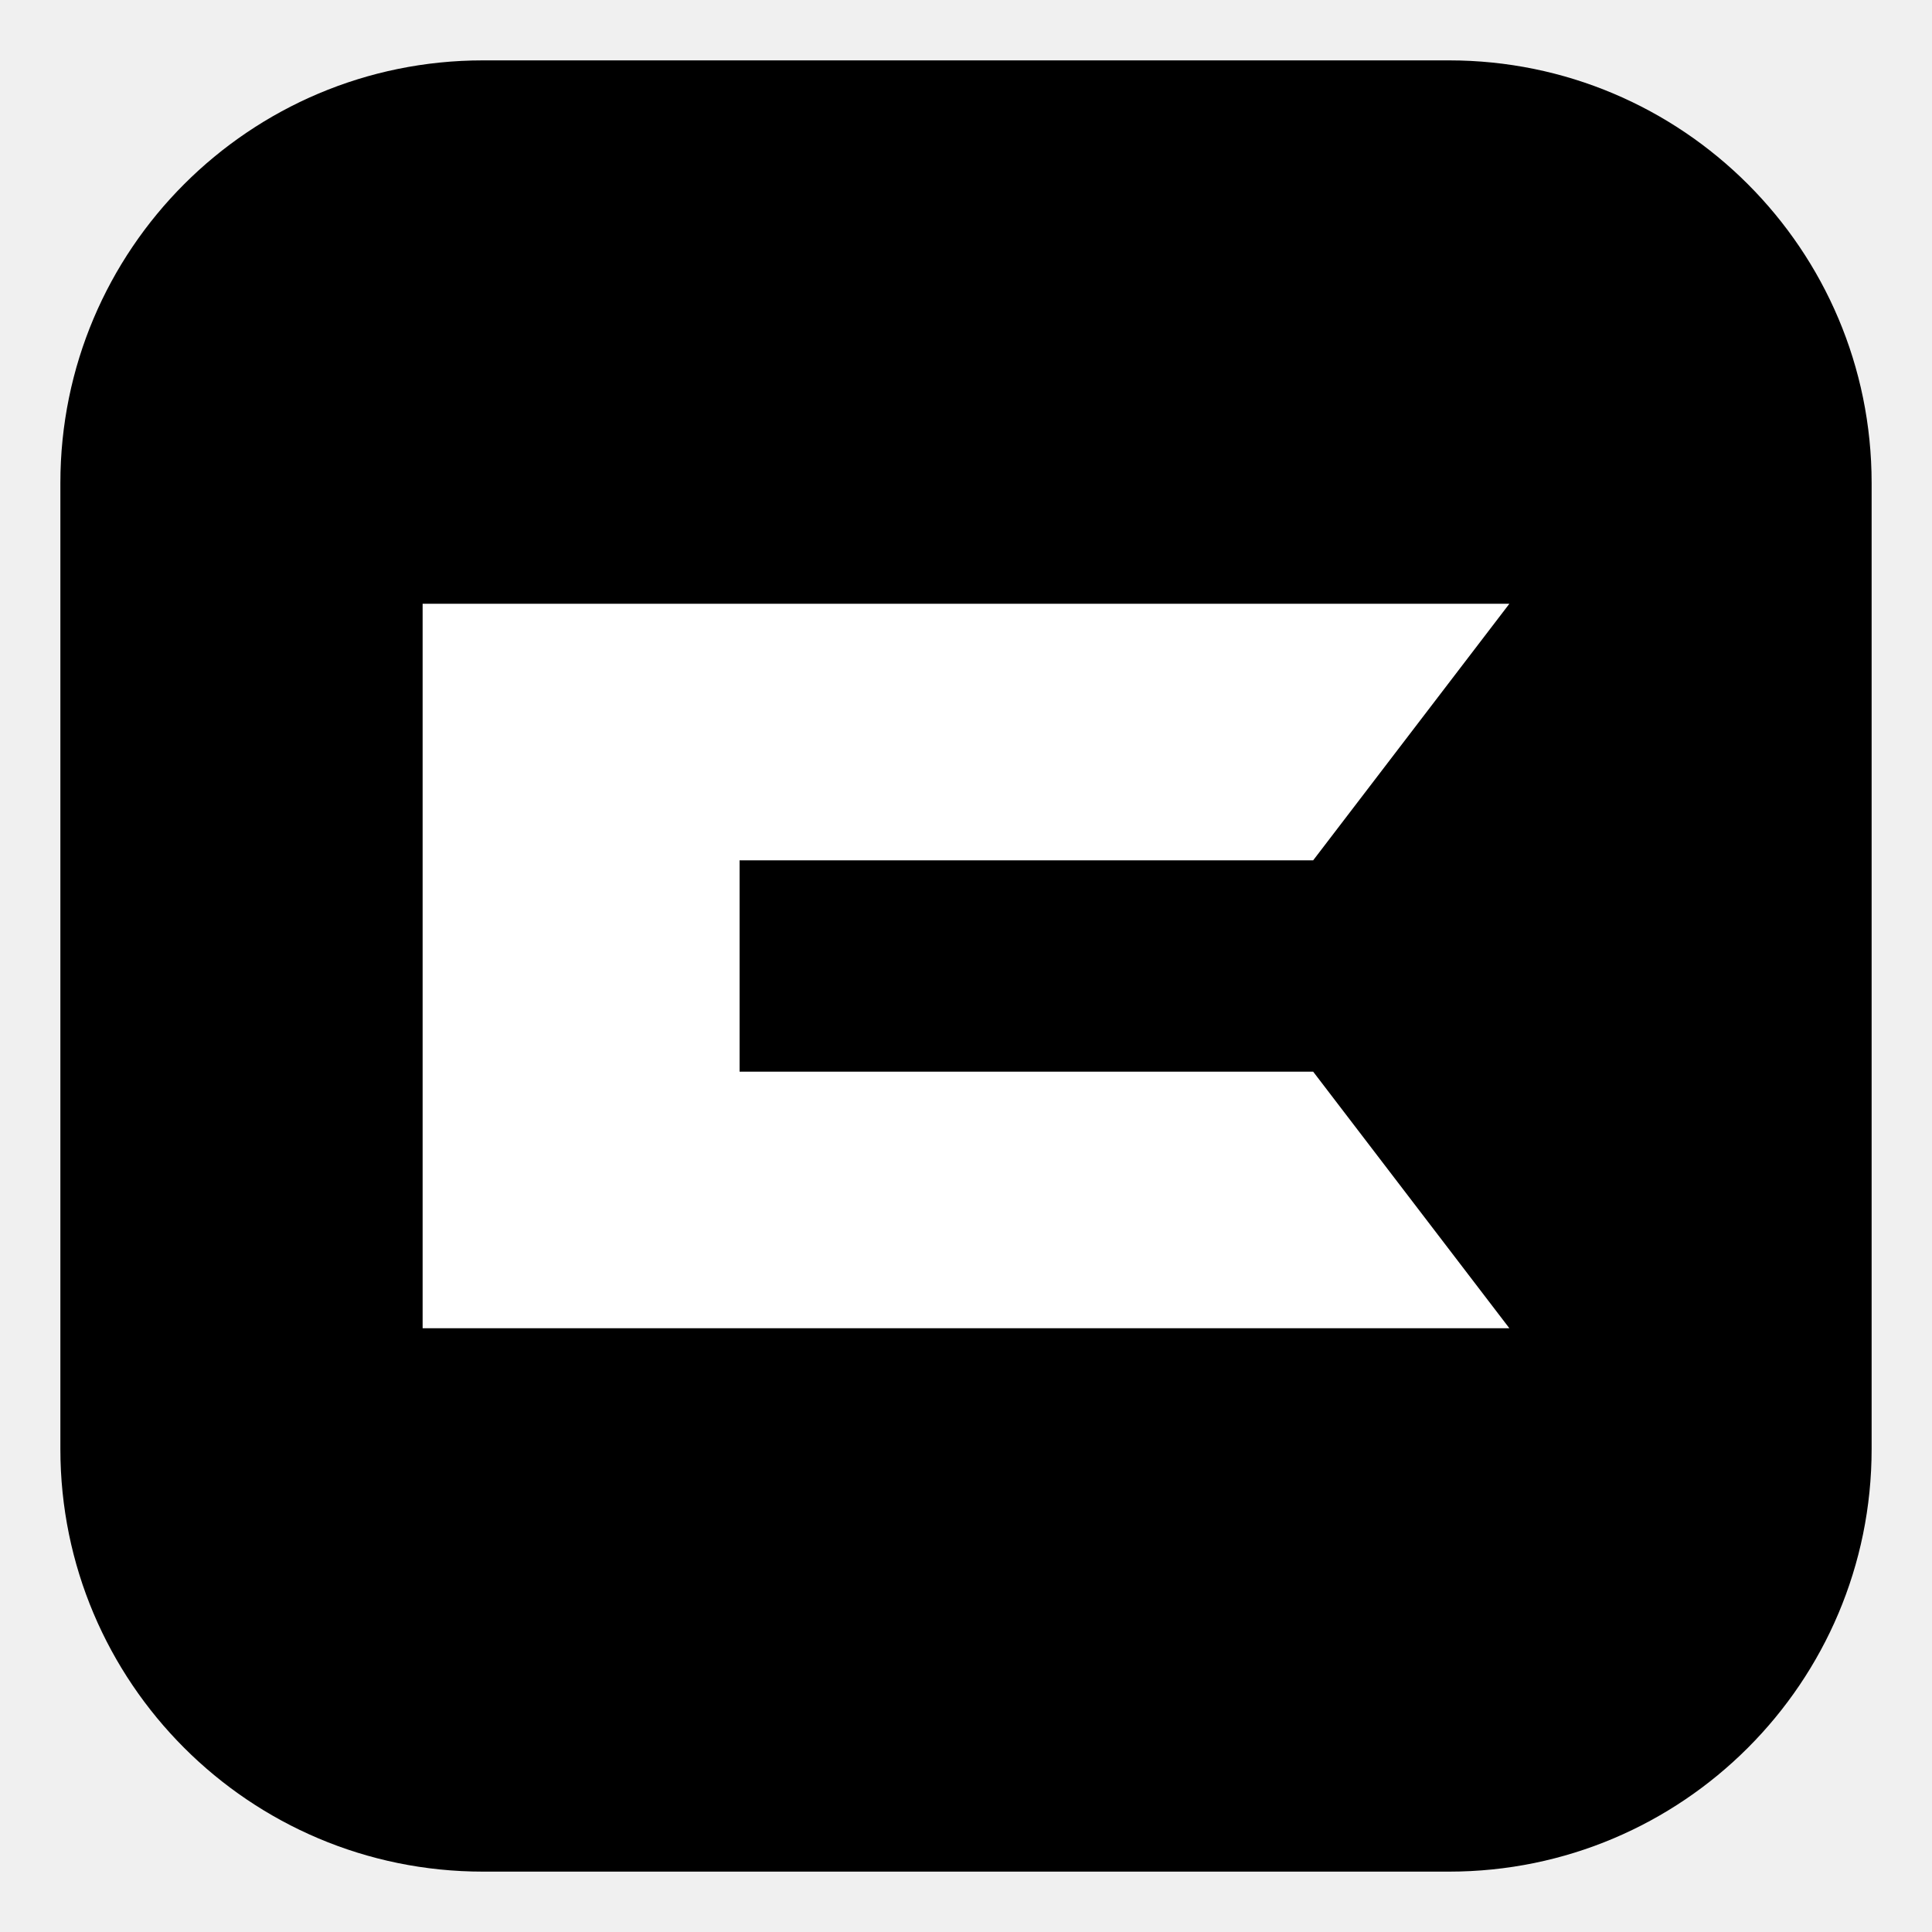
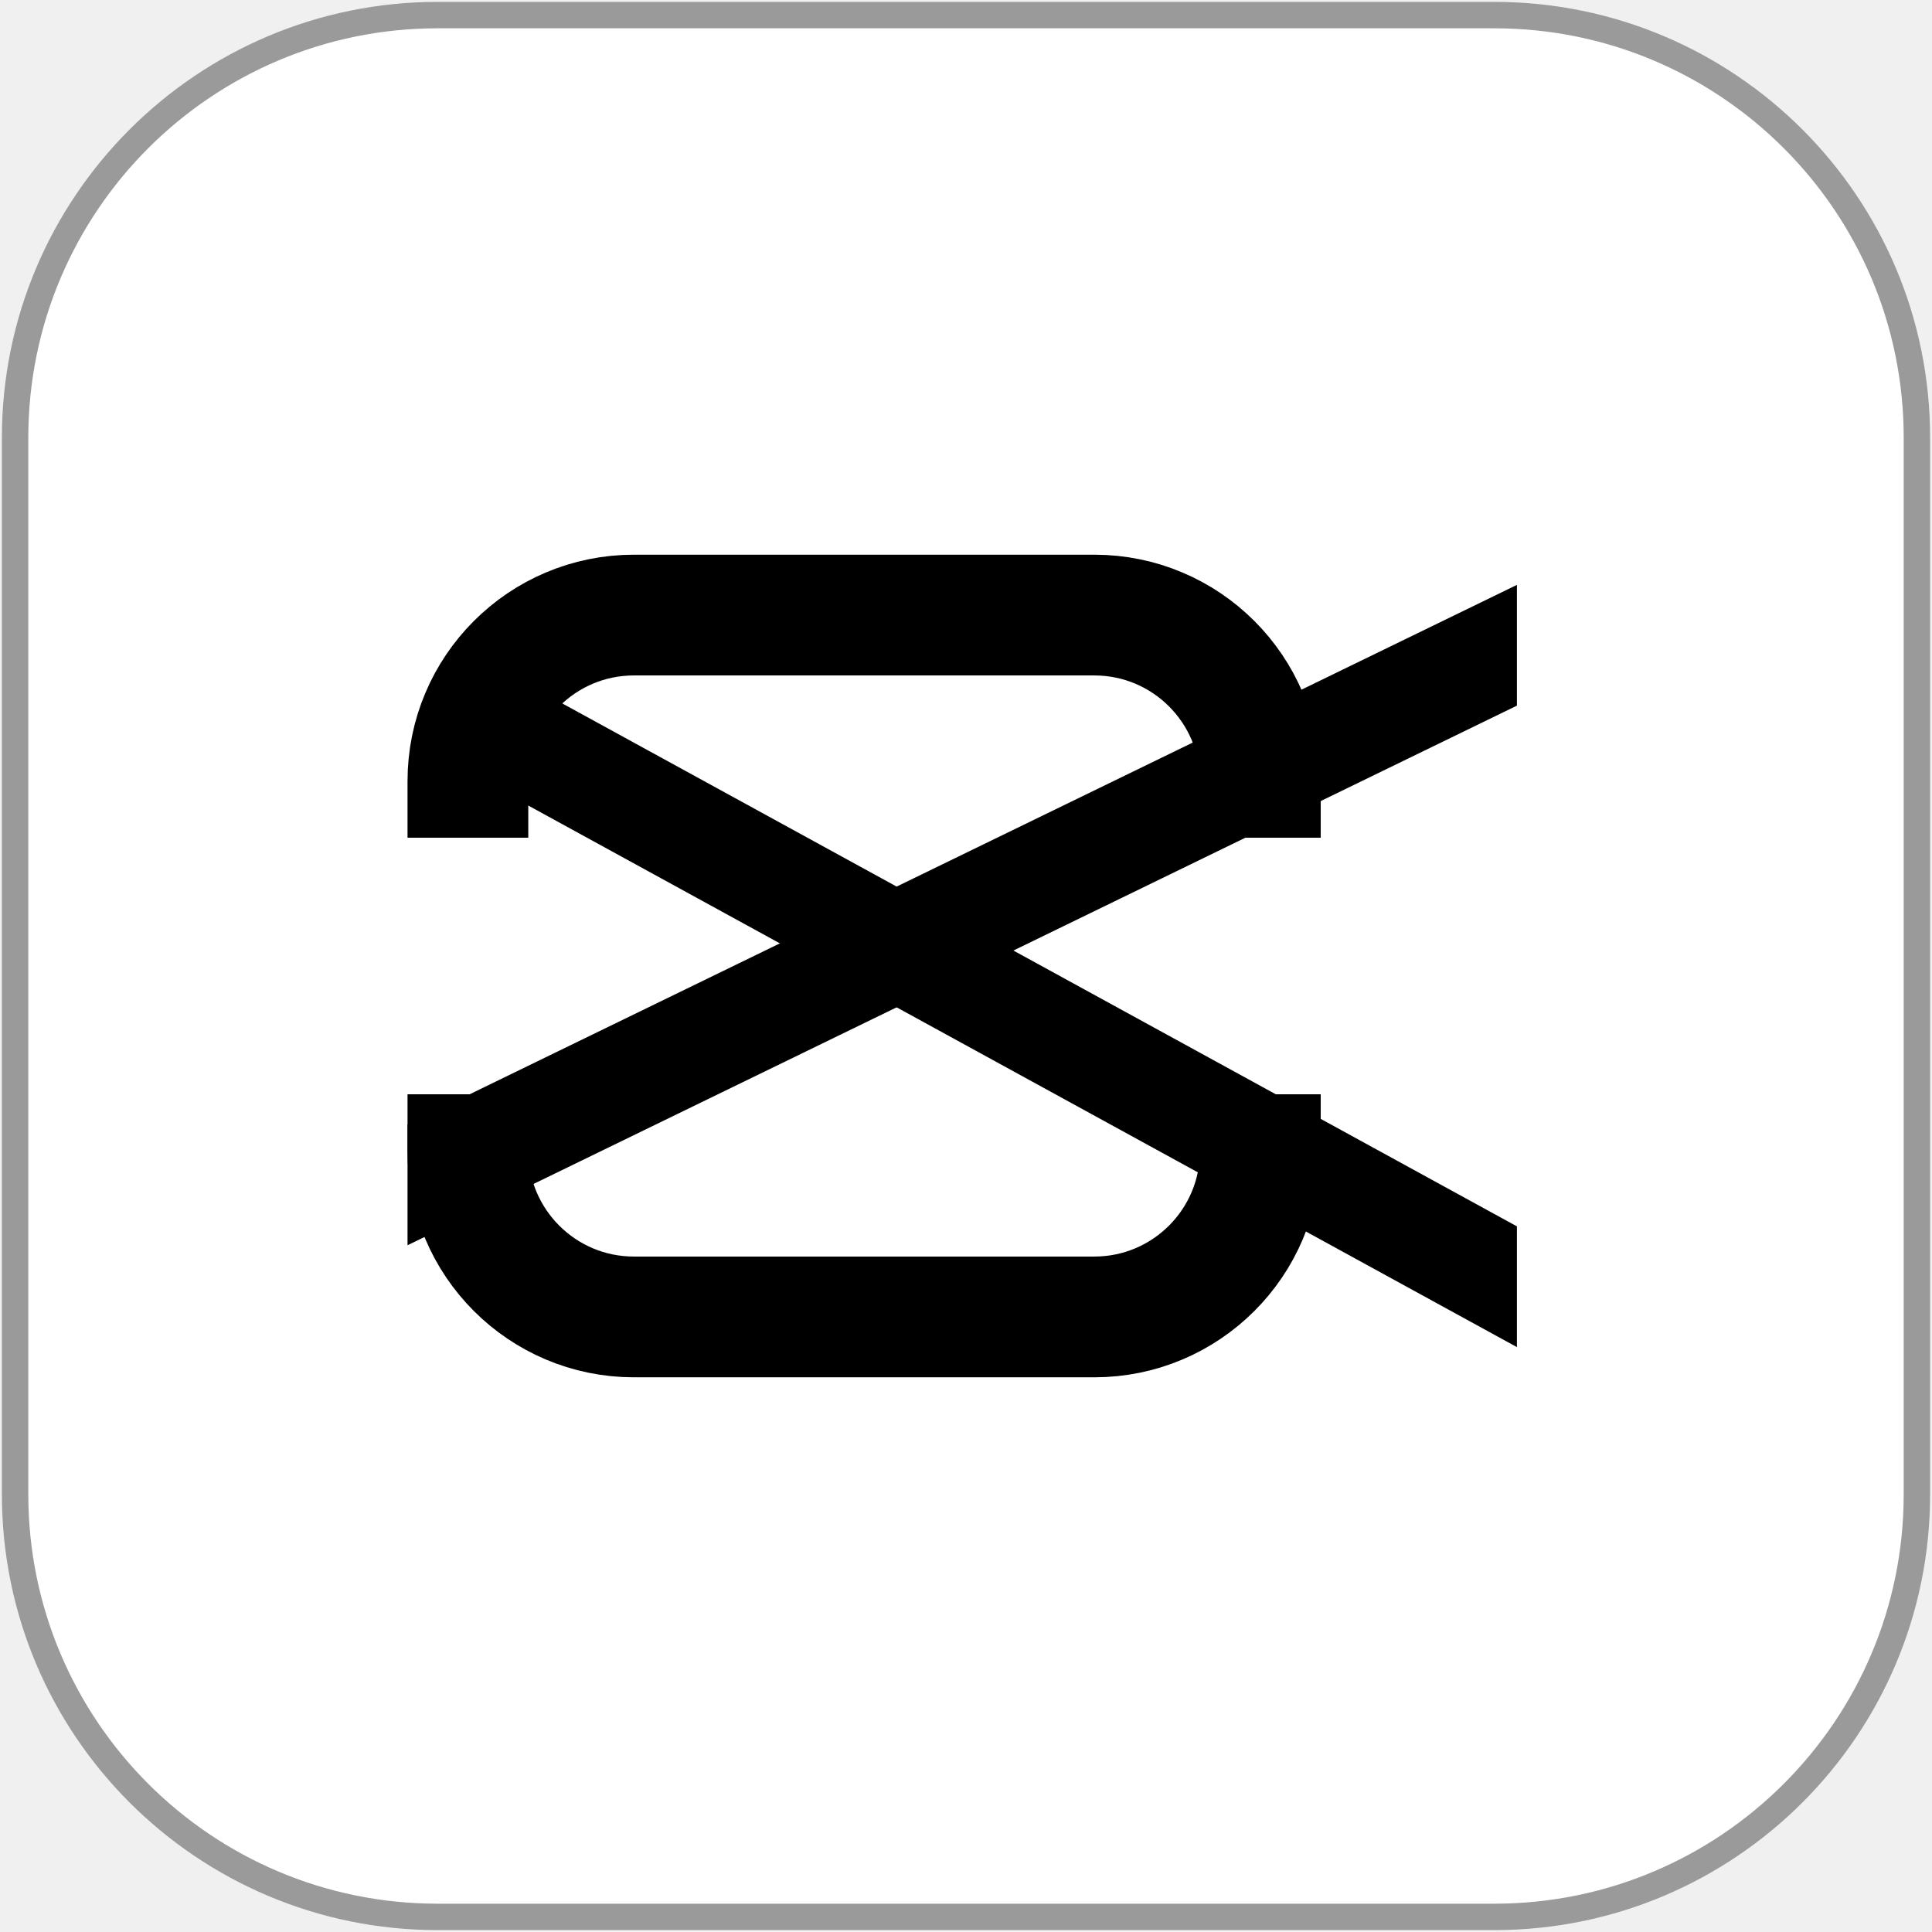
- <svg xmlns="http://www.w3.org/2000/svg" viewBox="0 0 64 64" width="64" height="64">
-   <rect x="2" y="2" width="60" height="60" rx="14" fill="#000" />
-   <path fill="#fff" d="M14 20h36l-6.5 8.5H24.5v7H43.5L50 44H14z" />
+ <svg xmlns="http://www.w3.org/2000/svg" viewBox="0 0 512 512" width="64" height="64">
+   <rect x="4" y="4" width="504" height="504" rx="112" fill="#fff" stroke="#9a9a9a" stroke-width="7" />
+   <defs>
+     <mask id="m">
+       <rect width="512" height="512" fill="#fff" />
+       <rect x="90" y="222" width="270" height="68" fill="#000" />
+     </mask>
+   </defs>
+   <g fill="#000">
+     <g mask="url(#m)">
+       <rect x="124" y="163" width="210" height="186" rx="44" fill="none" stroke="#000" stroke-width="32" />
+     </g>
+     <path d="M108 298 402 155V187L108 330Z" />
+     <path d="M130 176 402 325V357L130 208Z" />
+   </g>
</svg>
